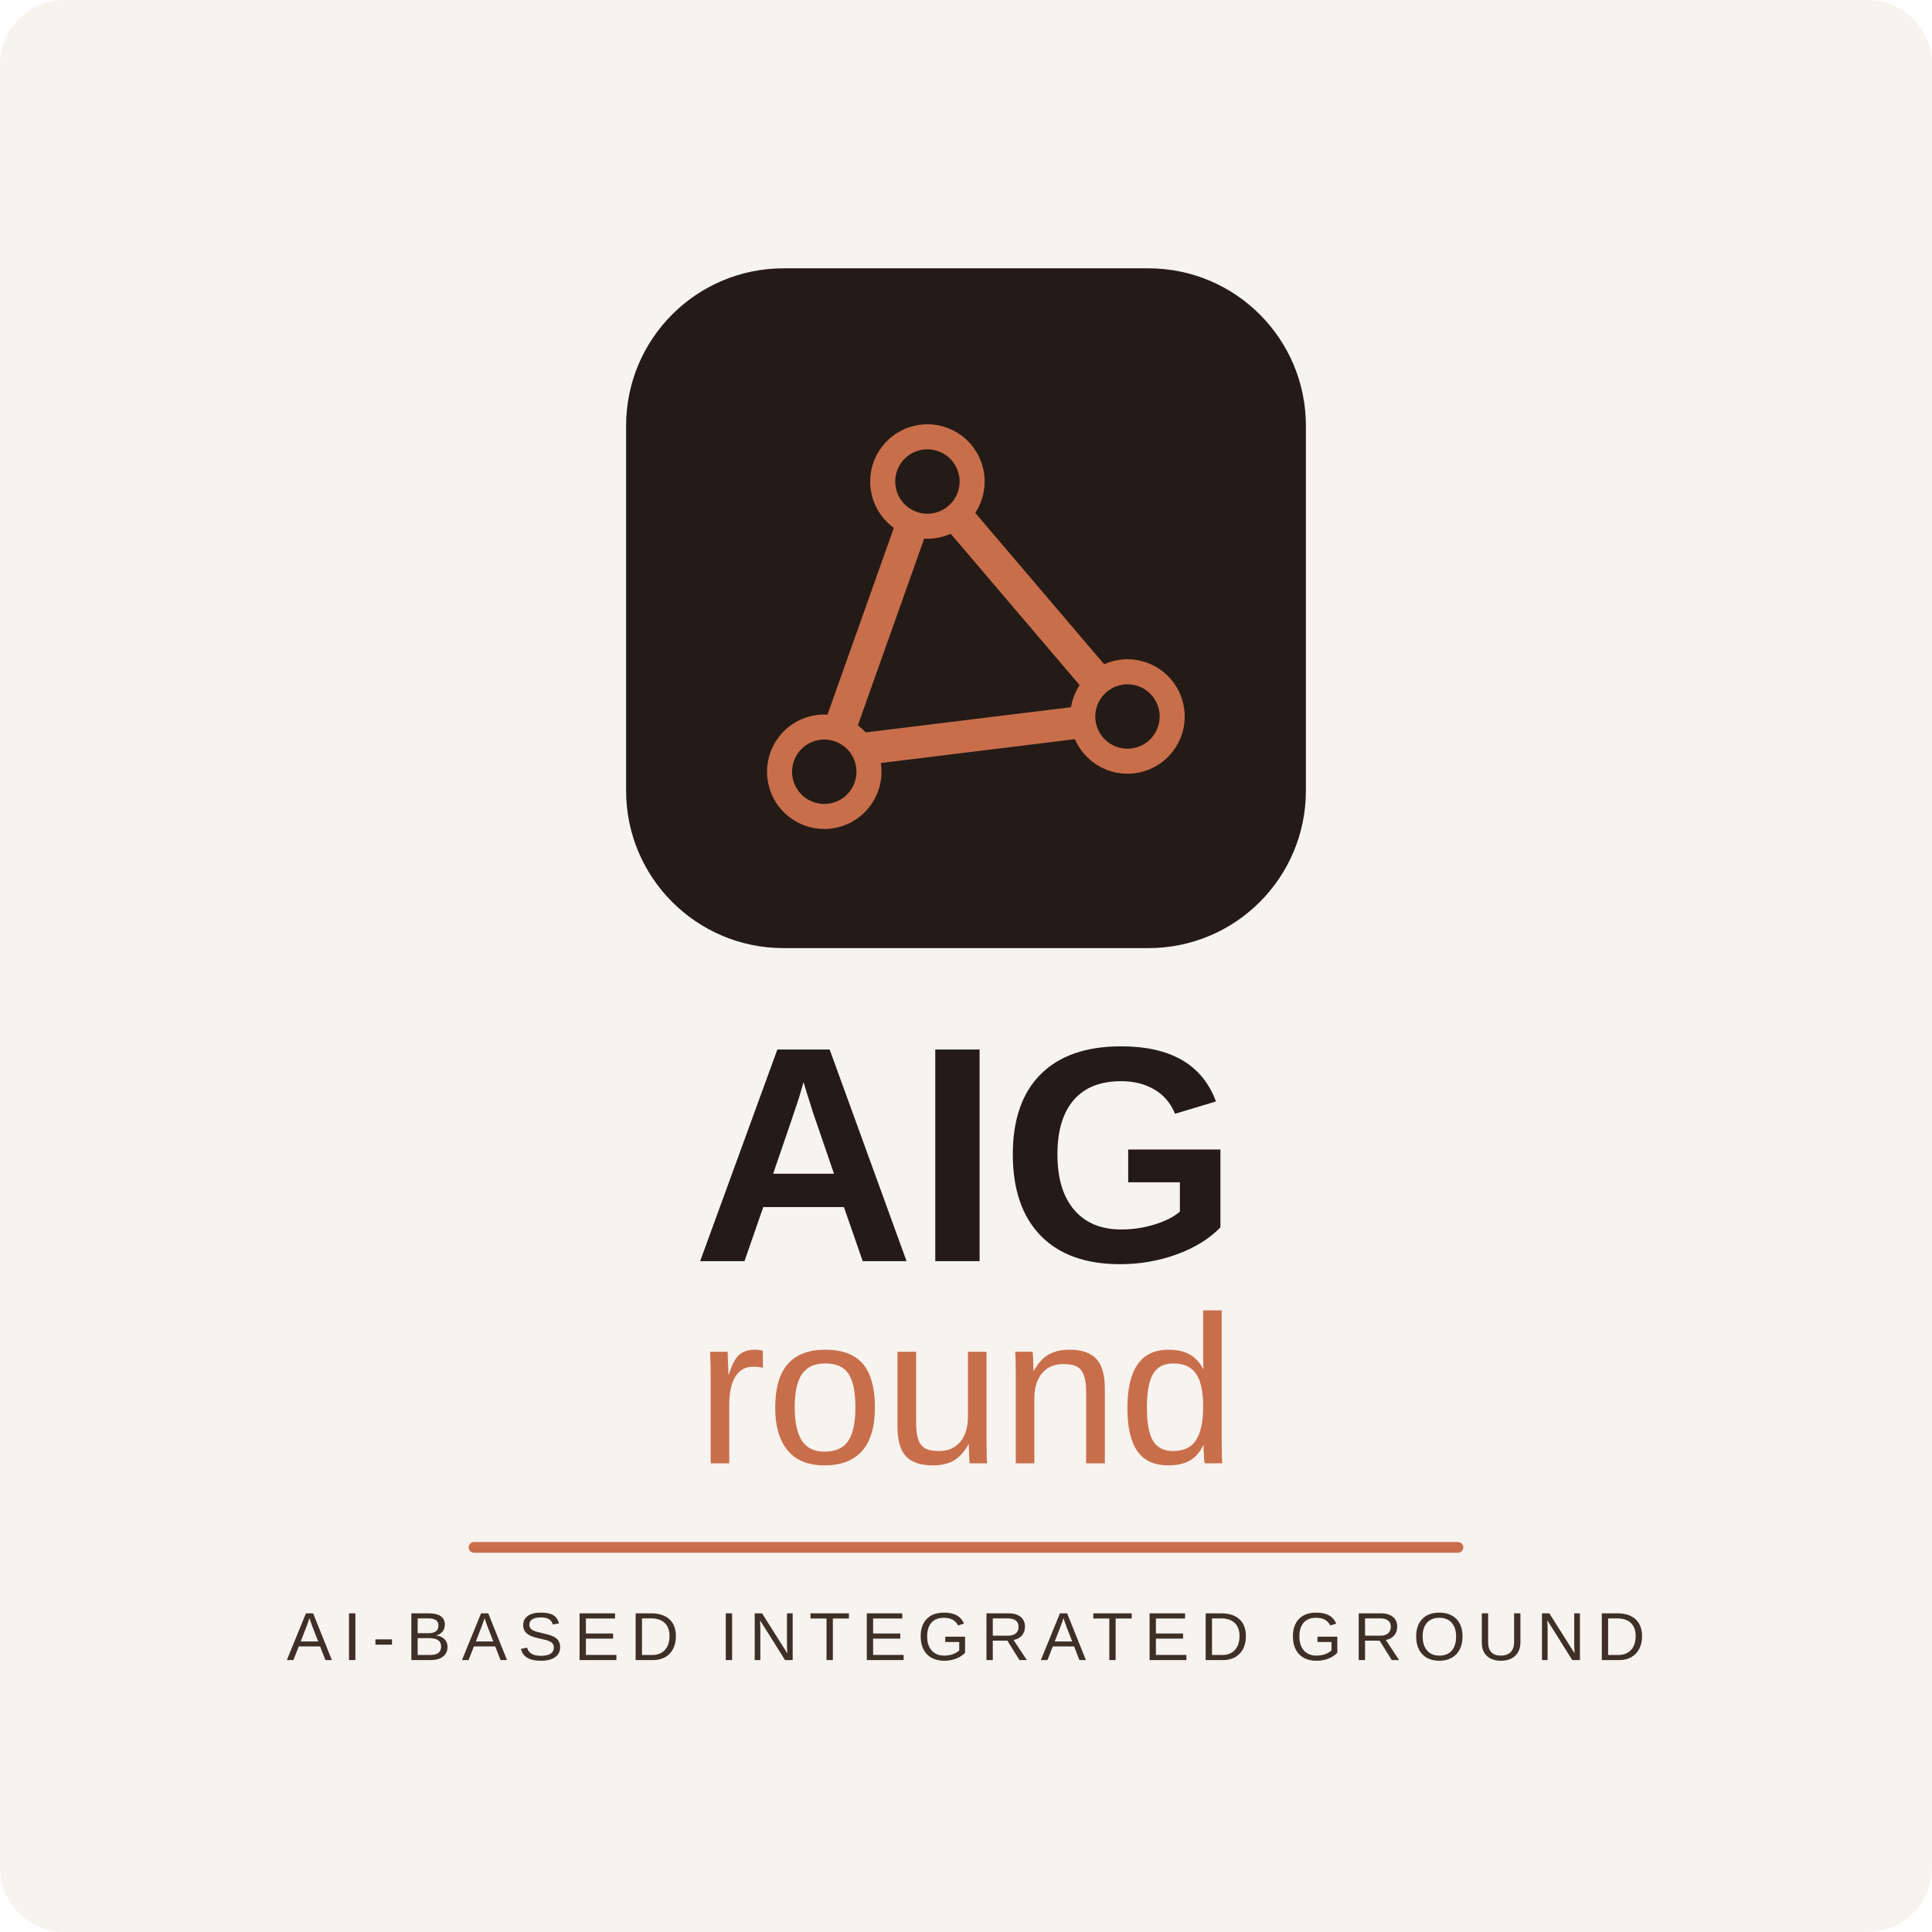
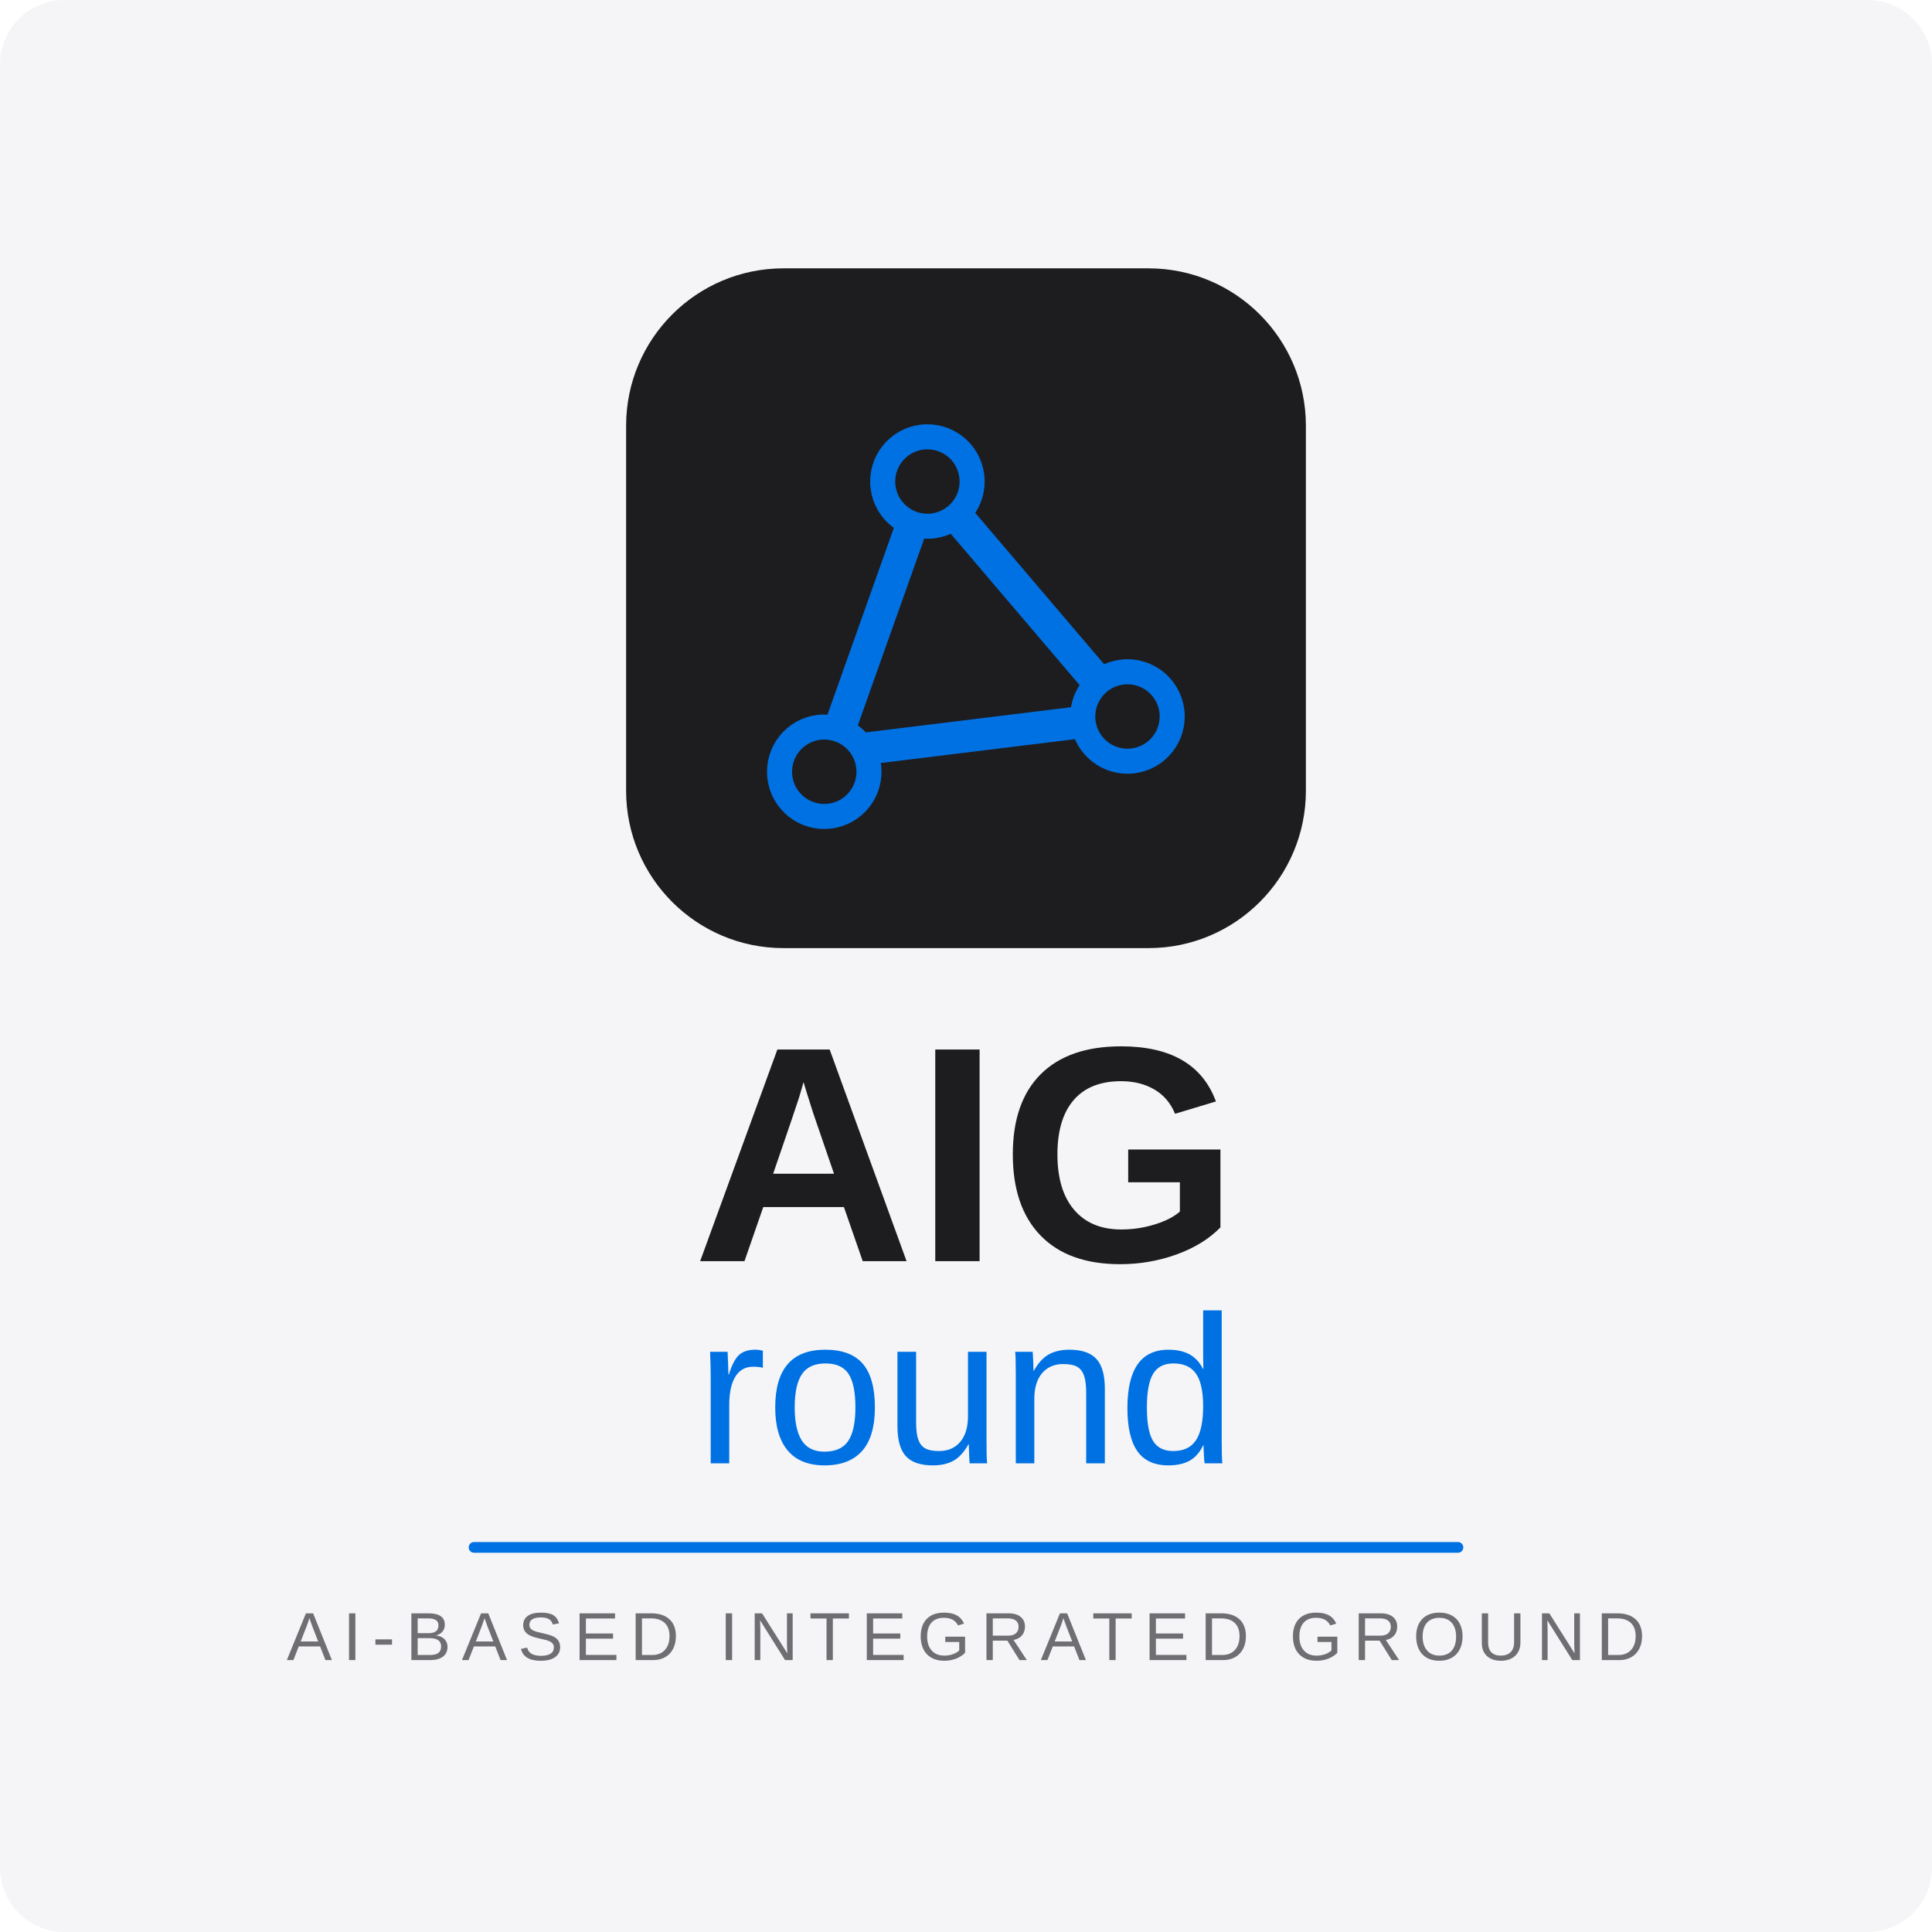
<svg xmlns="http://www.w3.org/2000/svg" width="1080" height="1080" viewBox="0 0 1080 1080" fill="none">
-   <rect width="1080" height="1080" rx="36" fill="#F7F3EE" />
-   <rect x="350" y="150" width="380" height="380" rx="88" fill="#241B16" />
+   <rect width="1080" height="1080" rx="36" fill="#f5f5f7" />
+   <rect x="350" y="150" width="380" height="380" rx="88" fill="#1d1d1f" />
  <g transform="translate(0 -10) rotate(-7 540 340)">
-     <path d="M449 431L526 277L621 421H449Z" stroke="#C96E4B" stroke-width="18" stroke-linejoin="round" />
-     <circle cx="526" cy="277" r="25" fill="#241B16" stroke="#C96E4B" stroke-width="14" />
-     <circle cx="449" cy="431" r="25" fill="#241B16" stroke="#C96E4B" stroke-width="14" />
-     <circle cx="621" cy="421" r="25" fill="#241B16" stroke="#C96E4B" stroke-width="14" />
+     <path d="M449 431L526 277L621 421H449Z" stroke="#0071e3" stroke-width="18" stroke-linejoin="round" />
+     <circle cx="526" cy="277" r="25" fill="#1d1d1f" stroke="#0071e3" stroke-width="14" />
+     <circle cx="449" cy="431" r="25" fill="#1d1d1f" stroke="#0071e3" stroke-width="14" />
+     <circle cx="621" cy="421" r="25" fill="#1d1d1f" stroke="#0071e3" stroke-width="14" />
  </g>
-   <text x="540" y="705" text-anchor="middle" fill="#241B16" font-size="172" font-weight="800" font-family="'Segoe UI', Arial, sans-serif">AIG</text>
-   <text x="540" y="818" text-anchor="middle" fill="#C96E4B" font-size="118" font-weight="500" font-family="'Segoe UI', Arial, sans-serif">round</text>
-   <rect x="262" y="862" width="556" height="6" rx="3" fill="#C96E4B" />
-   <text x="540" y="928" text-anchor="middle" fill="#3E2F27" font-size="38" font-weight="500" font-family="'Segoe UI', Arial, sans-serif" letter-spacing="6">AI-BASED INTEGRATED GROUND</text>
+   <text x="540" y="705" text-anchor="middle" fill="#1d1d1f" font-size="172" font-weight="800" font-family="'Segoe UI', Arial, sans-serif">AIG</text>
+   <text x="540" y="818" text-anchor="middle" fill="#0071e3" font-size="118" font-weight="500" font-family="'Segoe UI', Arial, sans-serif">round</text>
+   <rect x="262" y="862" width="556" height="6" rx="3" fill="#0071e3" />
+   <text x="540" y="928" text-anchor="middle" fill="#6e6e73" font-size="38" font-weight="500" font-family="'Segoe UI', Arial, sans-serif" letter-spacing="6">AI-BASED INTEGRATED GROUND</text>
</svg>
